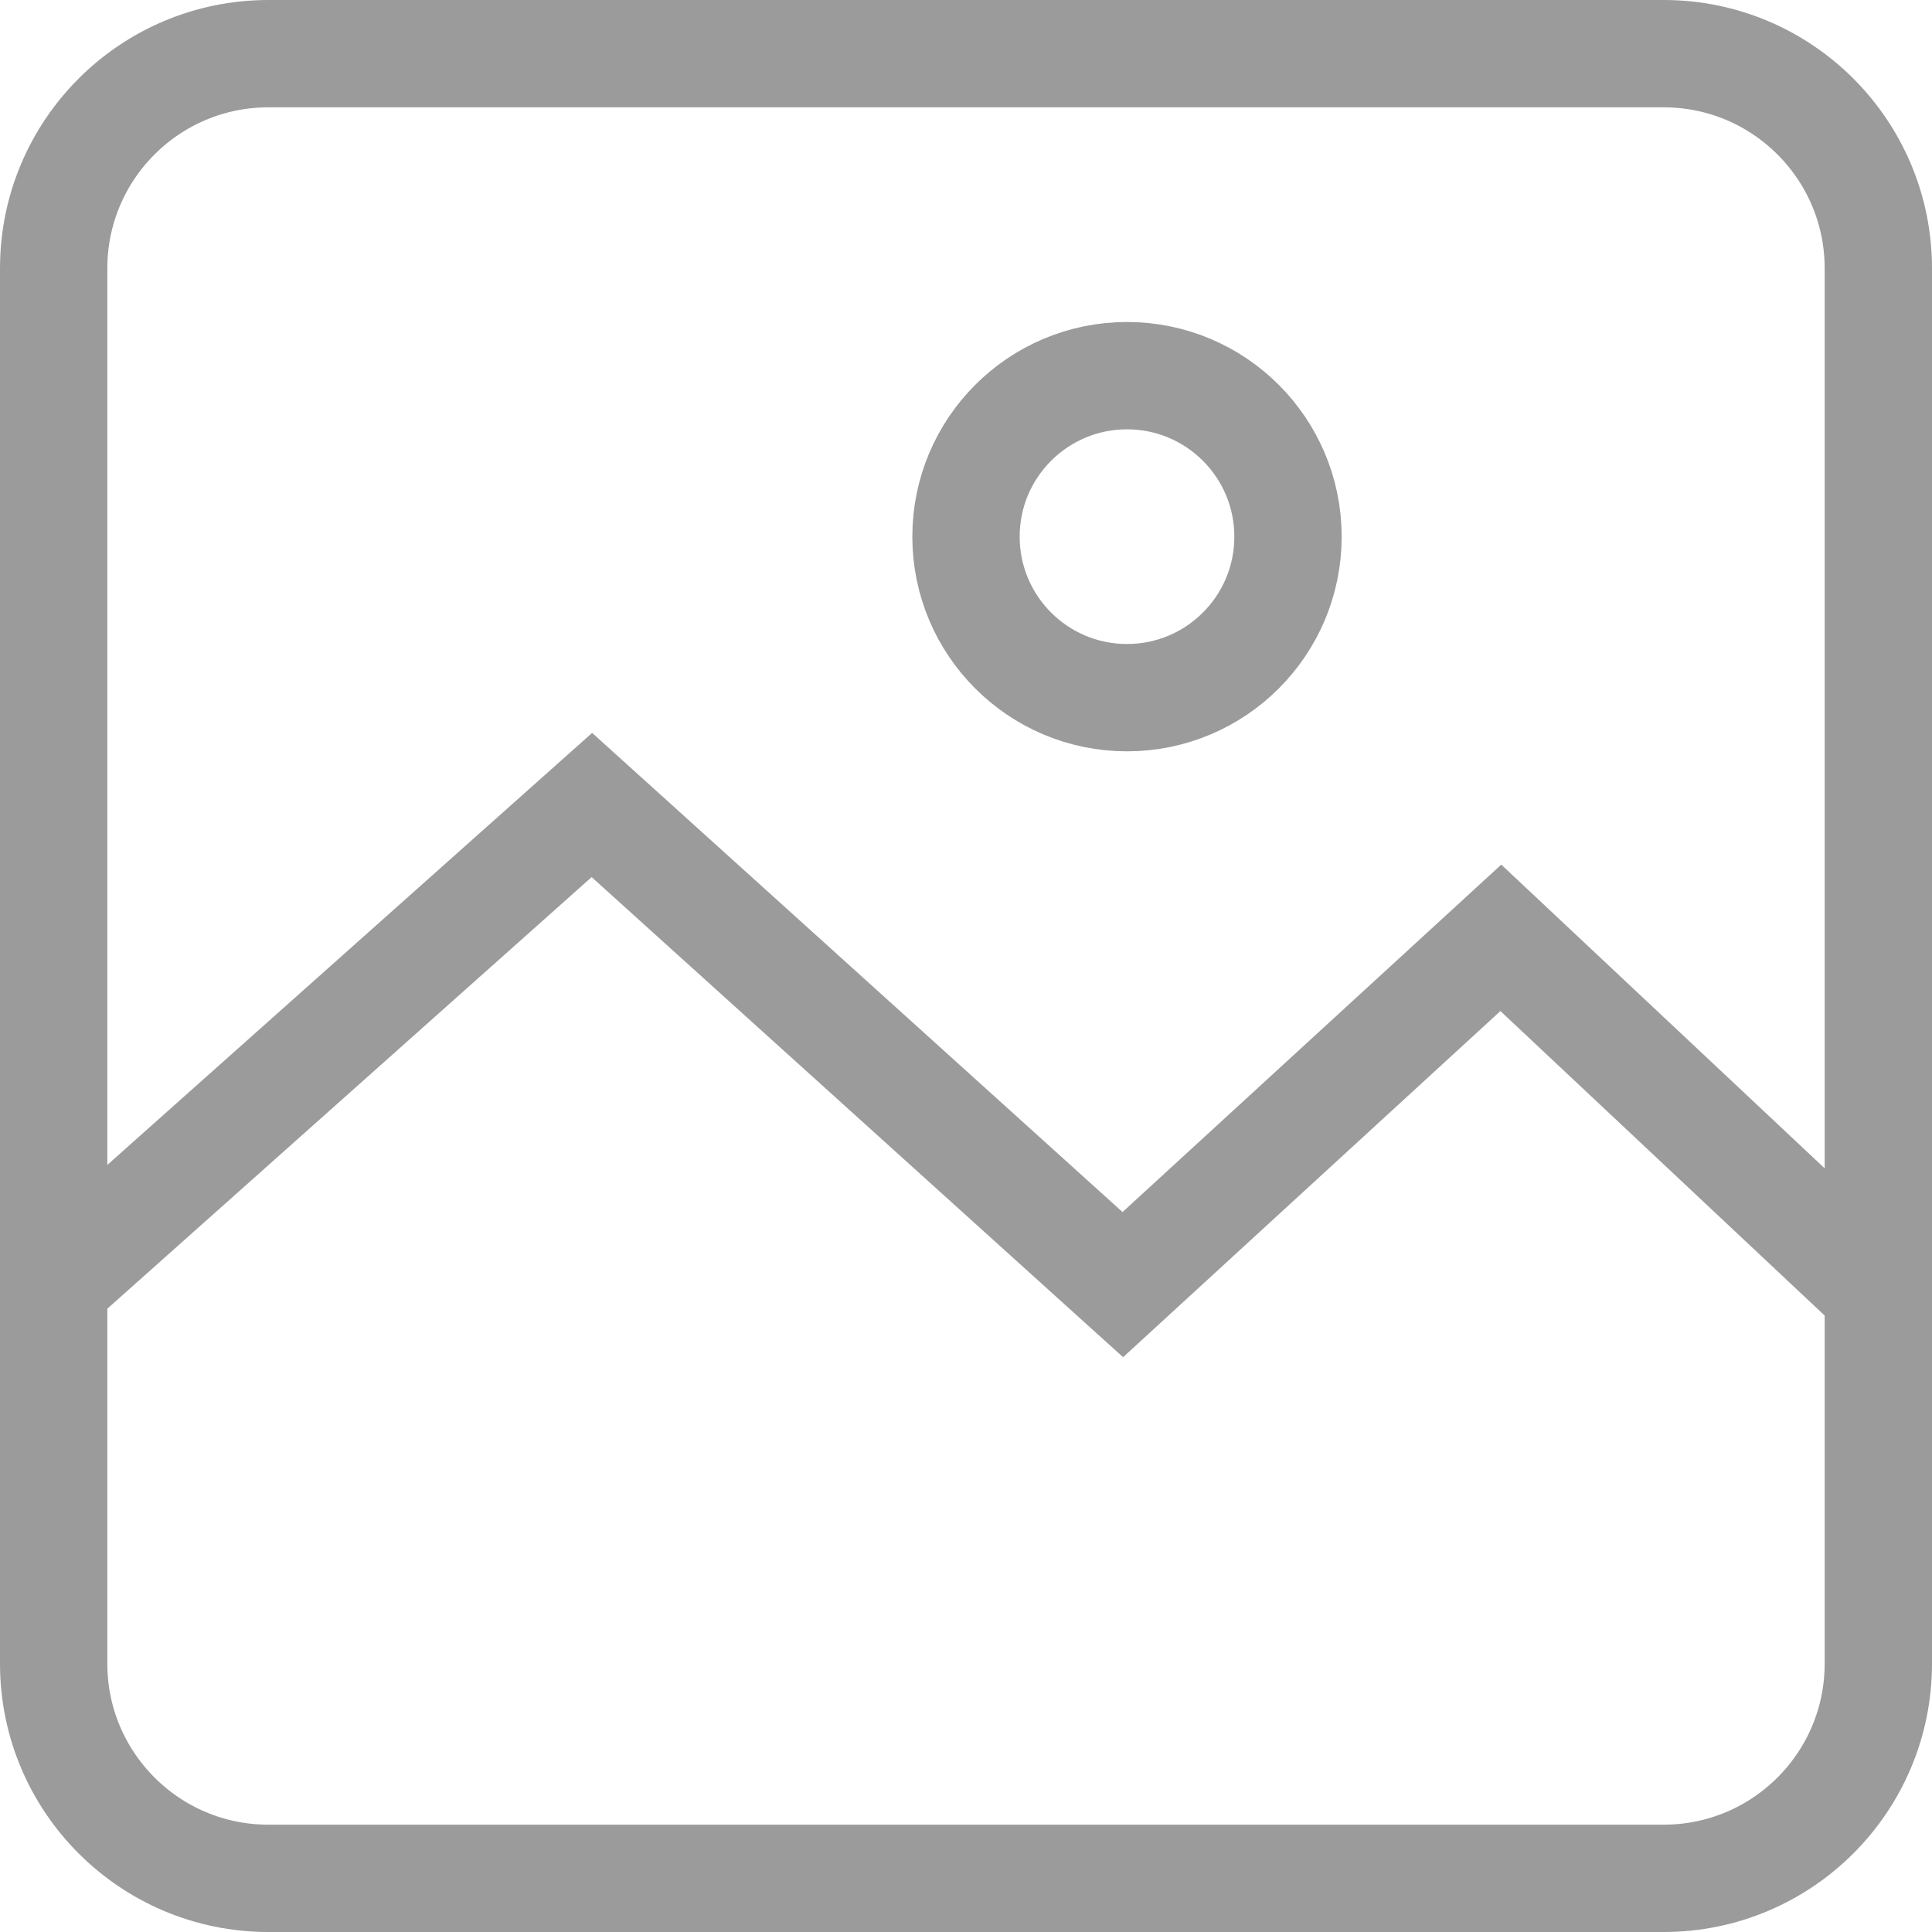
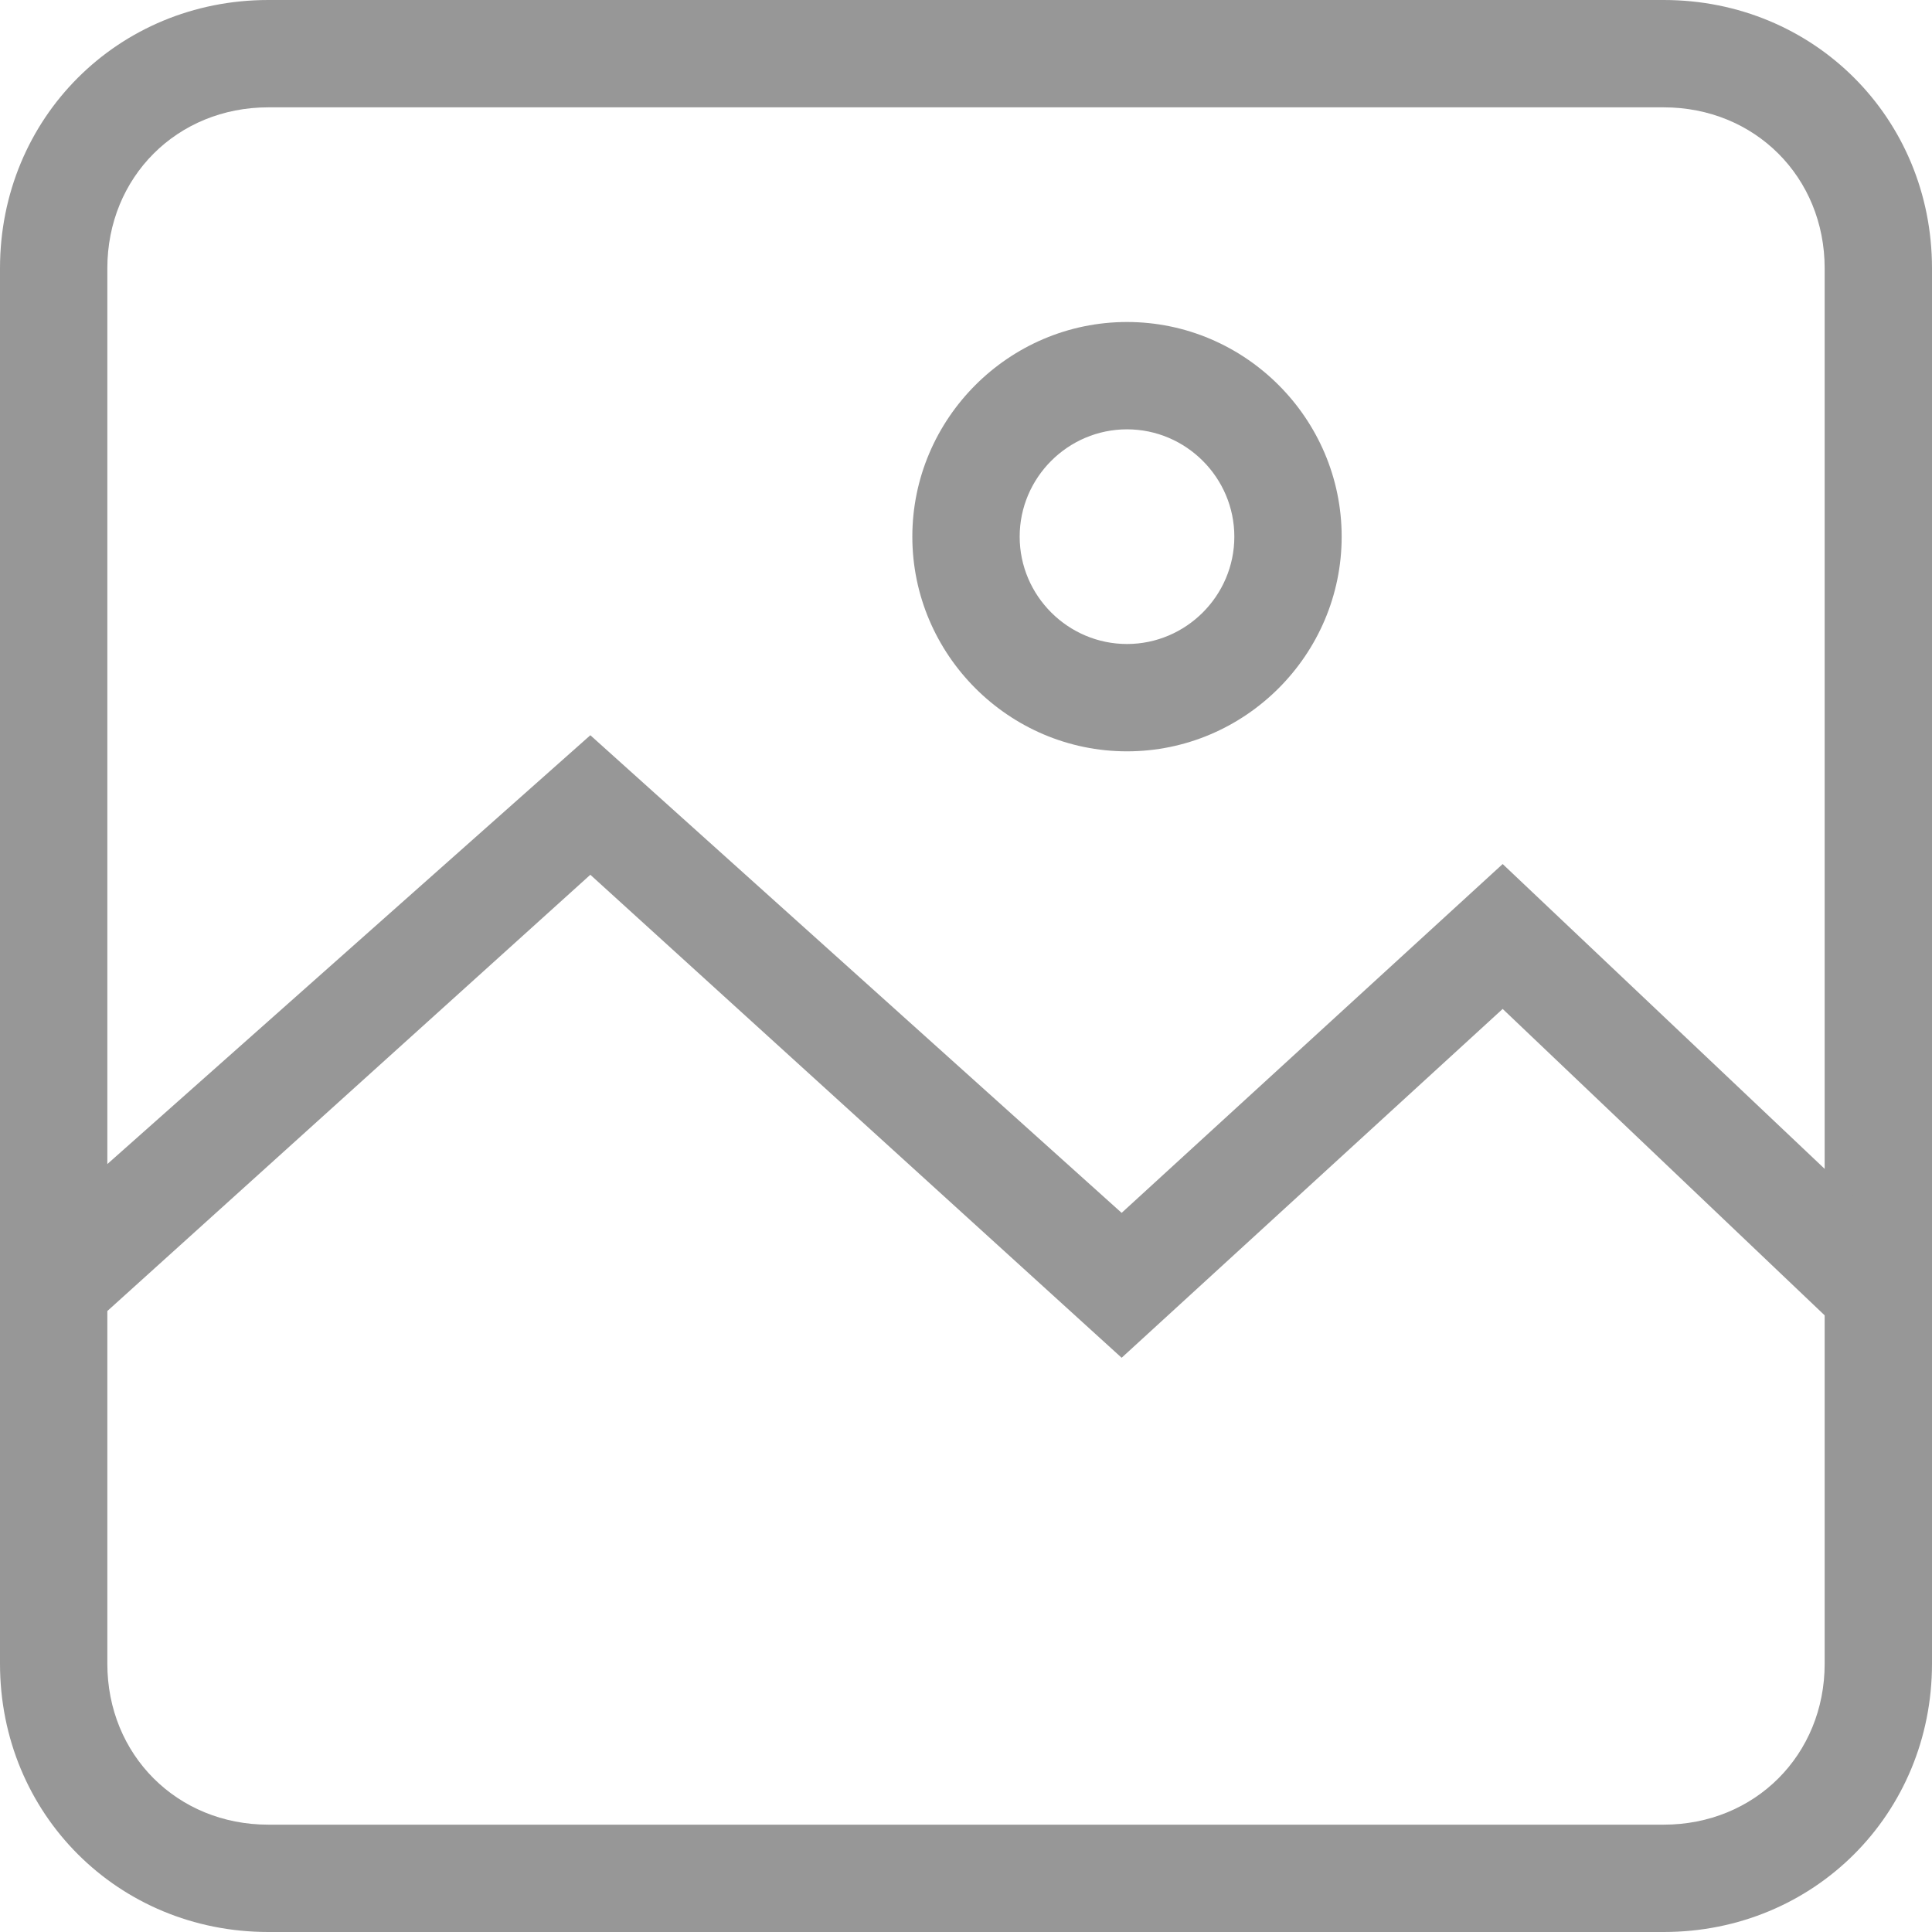
- <svg xmlns="http://www.w3.org/2000/svg" width="36px" height="36px" viewBox="0 0 36 36" version="1.1">
-   <defs />
-   <g id="Page-2" stroke="none" stroke-width="1" fill="none" fill-rule="evenodd">
-     <path d="M1,5 C1,2.791 2.792,1 5,1 L31,1 C33.209,1 35,2.792 35,5 L35,31 C35,33.209 33.208,35 31,35 L5,35 C2.791,35 1,33.208 1,31 L1,5 Z M1,23.937 L11.029,15 L20.922,23.937 L27.966,17.475 L34.847,23.937 M21,13 C22.657,13 24,11.657 24,10 C24,8.343 22.657,7 21,7 C19.343,7 18,8.343 18,10 C18,11.657 19.343,13 21,13 Z" id="Combined-Shape" stroke="#9B9B9B" stroke-width="2" />
+ <svg xmlns="http://www.w3.org/2000/svg" xmlns:xlink="http://www.w3.org/1999/xlink" version="1.1" id="Layer_1" x="0px" y="0px" viewBox="0 0 36 36" style="enable-background:new 0 0 36 36;" xml:space="preserve">
+   <style type="text/css">
+ 	.st0{clip-path:url(#SVGID_2_);fill:#979797;}
+ 	.st1{clip-path:url(#SVGID_4_);fill:#979797;}
+ 	.st2{clip-path:url(#SVGID_6_);fill:#979797;}
+ </style>
+   <g>
+     <defs>
+       <path id="SVGID_1_" d="M0,5c0-2.8,2.2-5,5-5h26c2.8,0,5,2.2,5,5v26c0,2.8-2.2,5-5,5H5c-2.8,0-5-2.2-5-5V5z M2,5v26    c0,1.7,1.3,3,3,3h26c1.7,0,3-1.3,3-3V5c0-1.7-1.3-3-3-3H5C3.3,2,2,3.3,2,5z" />
+     </defs>
+     <clipPath id="SVGID_2_">
+       <use xlink:href="#SVGID_1_" style="overflow:visible;" />
+     </clipPath>
+     <rect x="-5" y="-5" class="st0" width="46" height="46" />
+   </g>
+   <g>
+     <defs>
+       <polygon id="SVGID_3_" points="20.9,25.3 28,18.8 34.2,24.7 35.5,23.2 28,16.1 20.9,22.6 11,13.7 0.3,23.2 1.7,24.7 11,16.3   " />
+     </defs>
+     <clipPath id="SVGID_4_">
+       <use xlink:href="#SVGID_3_" style="overflow:visible;" />
+     </clipPath>
+     <rect x="-4.7" y="8.7" class="st1" width="45.2" height="21.6" />
+   </g>
+   <g>
+     <defs>
+       <path id="SVGID_5_" d="M21,12c1.1,0,2-0.9,2-2s-0.9-2-2-2s-2,0.9-2,2S19.9,12,21,12z M21,14c-2.2,0-4-1.8-4-4s1.8-4,4-4s4,1.8,4,4    S23.2,14,21,14z" />
+     </defs>
+     <clipPath id="SVGID_6_">
+       <use xlink:href="#SVGID_5_" style="overflow:visible;" />
+     </clipPath>
+     <rect x="12" y="1" class="st2" width="18" height="18" />
  </g>
</svg>
